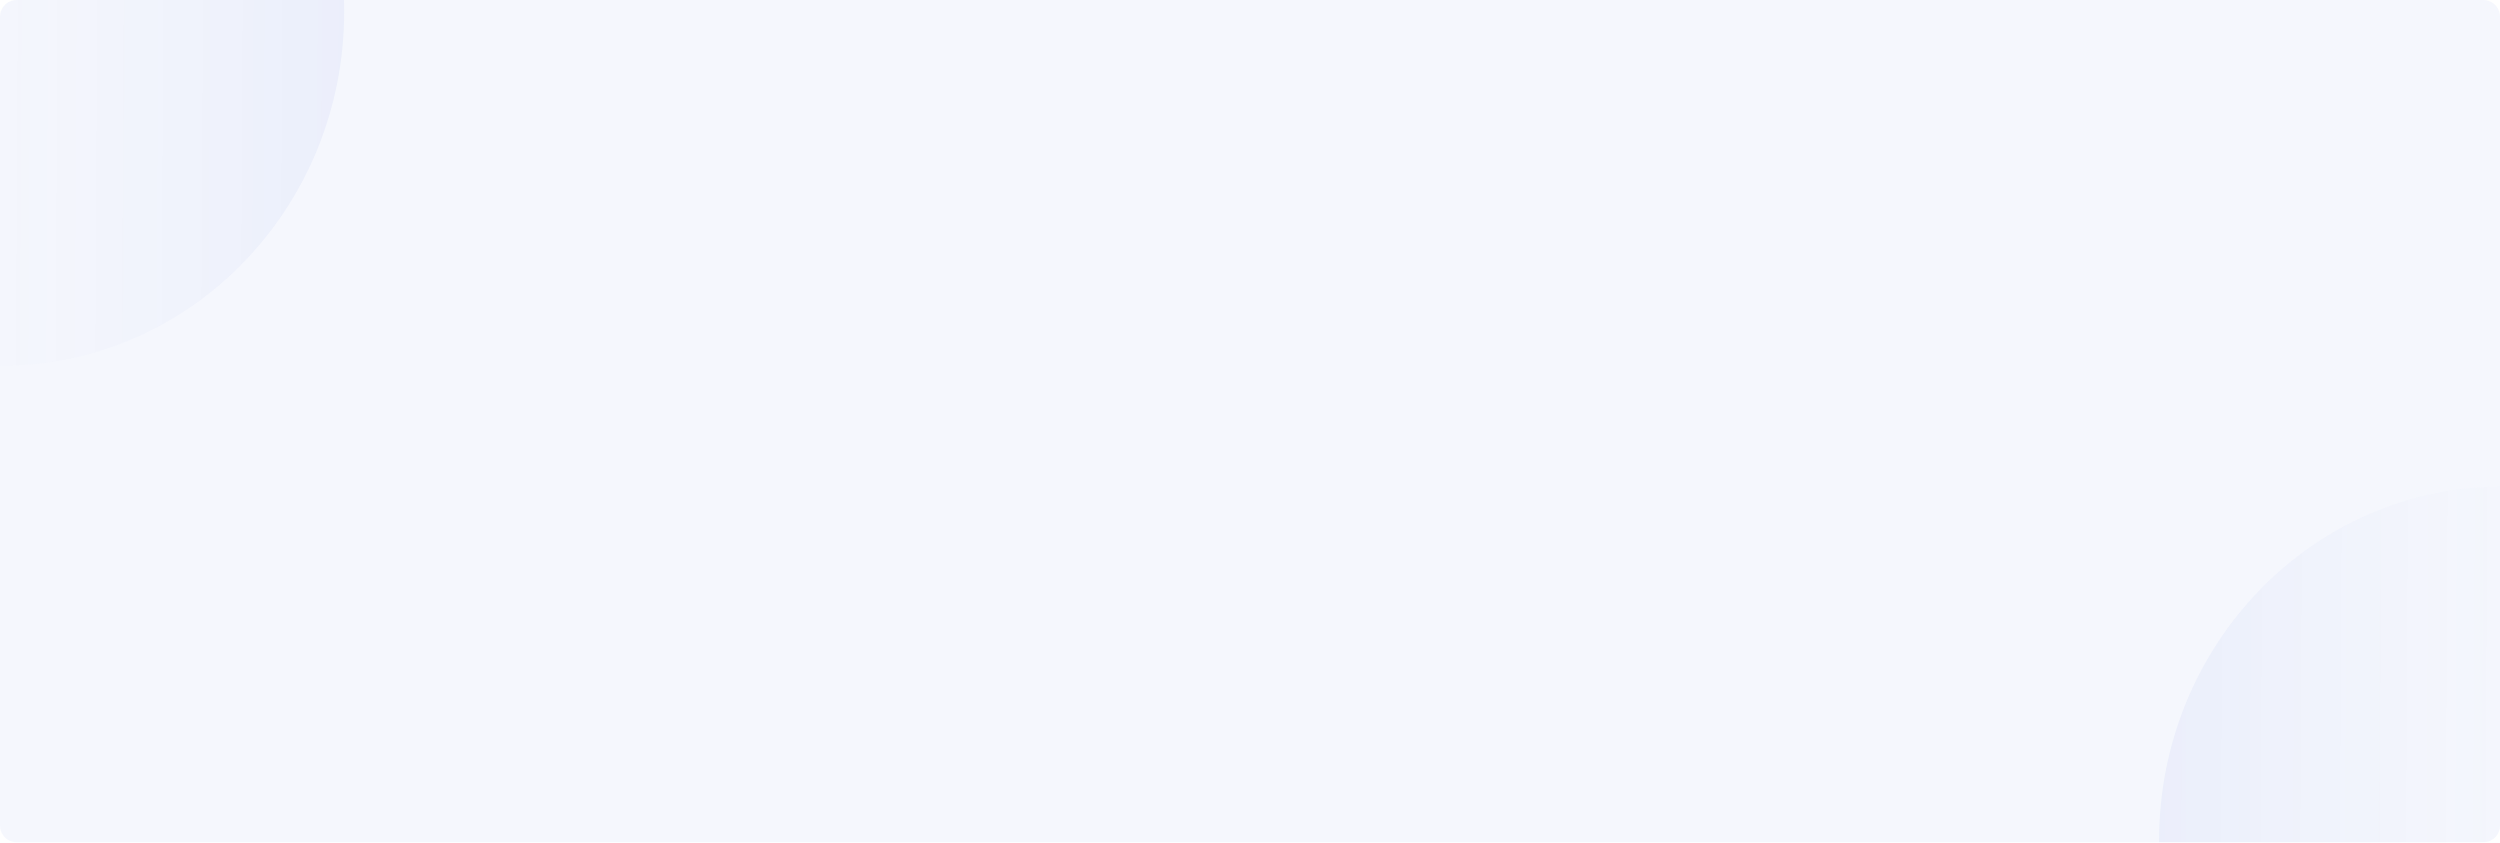
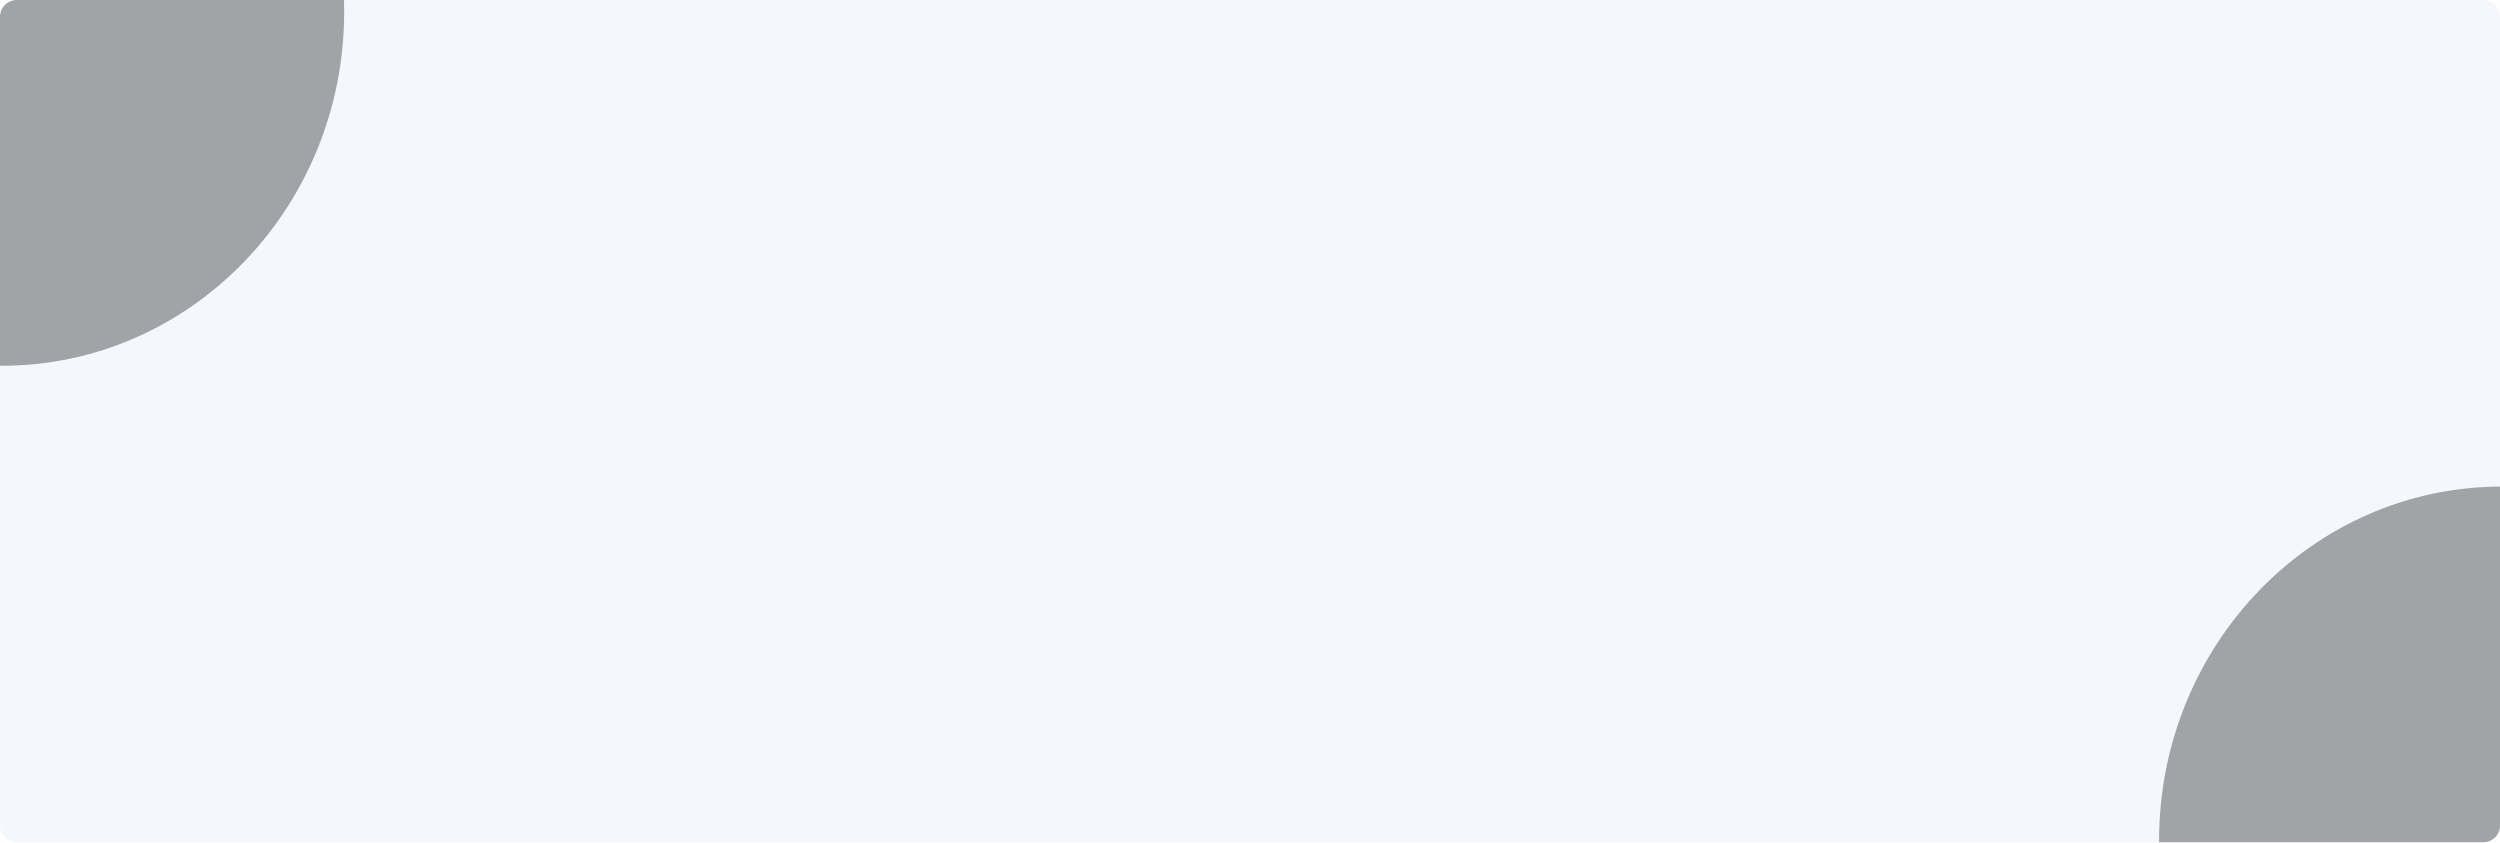
<svg xmlns="http://www.w3.org/2000/svg" xmlns:xlink="http://www.w3.org/1999/xlink" fill="none" height="251" viewBox="0 0 745 251" width="745">
  <linearGradient id="a">
-     <stop offset="0" stop-color="#3056d3" stop-opacity=".15" />
-     <stop offset="1" stop-color="#fff" stop-opacity="0" />
+     <stop offset="0" stopColor="#3056d3" stopOpacity=".15" />
+     <stop offset="1" stopColor="#fff" stopOpacity="0" />
  </linearGradient>
  <linearGradient id="b" gradientUnits="userSpaceOnUse" x1="-101.591" x2="49.162" xlink:href="#a" y1="-50.435" y2="-49.652" />
  <linearGradient id="c" gradientUnits="userSpaceOnUse" x1="643.409" x2="794.162" xlink:href="#a" y1="196.565" y2="197.348" />
  <mask id="d" height="251" maskUnits="userSpaceOnUse" width="745" x="0" y="0">
    <rect fill="#3056d3" height="251" rx="5" width="745" />
  </mask>
  <rect fill="#3056d3" fill-opacity=".05" height="251" rx="5" width="745" />
  <g mask="url(#d)">
    <ellipse cx=".484" cy="3.5" fill="url(#b)" rx="102.075" ry="105.5" transform="matrix(-1 0 0 -1 .967832 7)" />
    <ellipse cx="745.484" cy="250.5" fill="url(#c)" rx="102.075" ry="105.5" />
  </g>
</svg>
